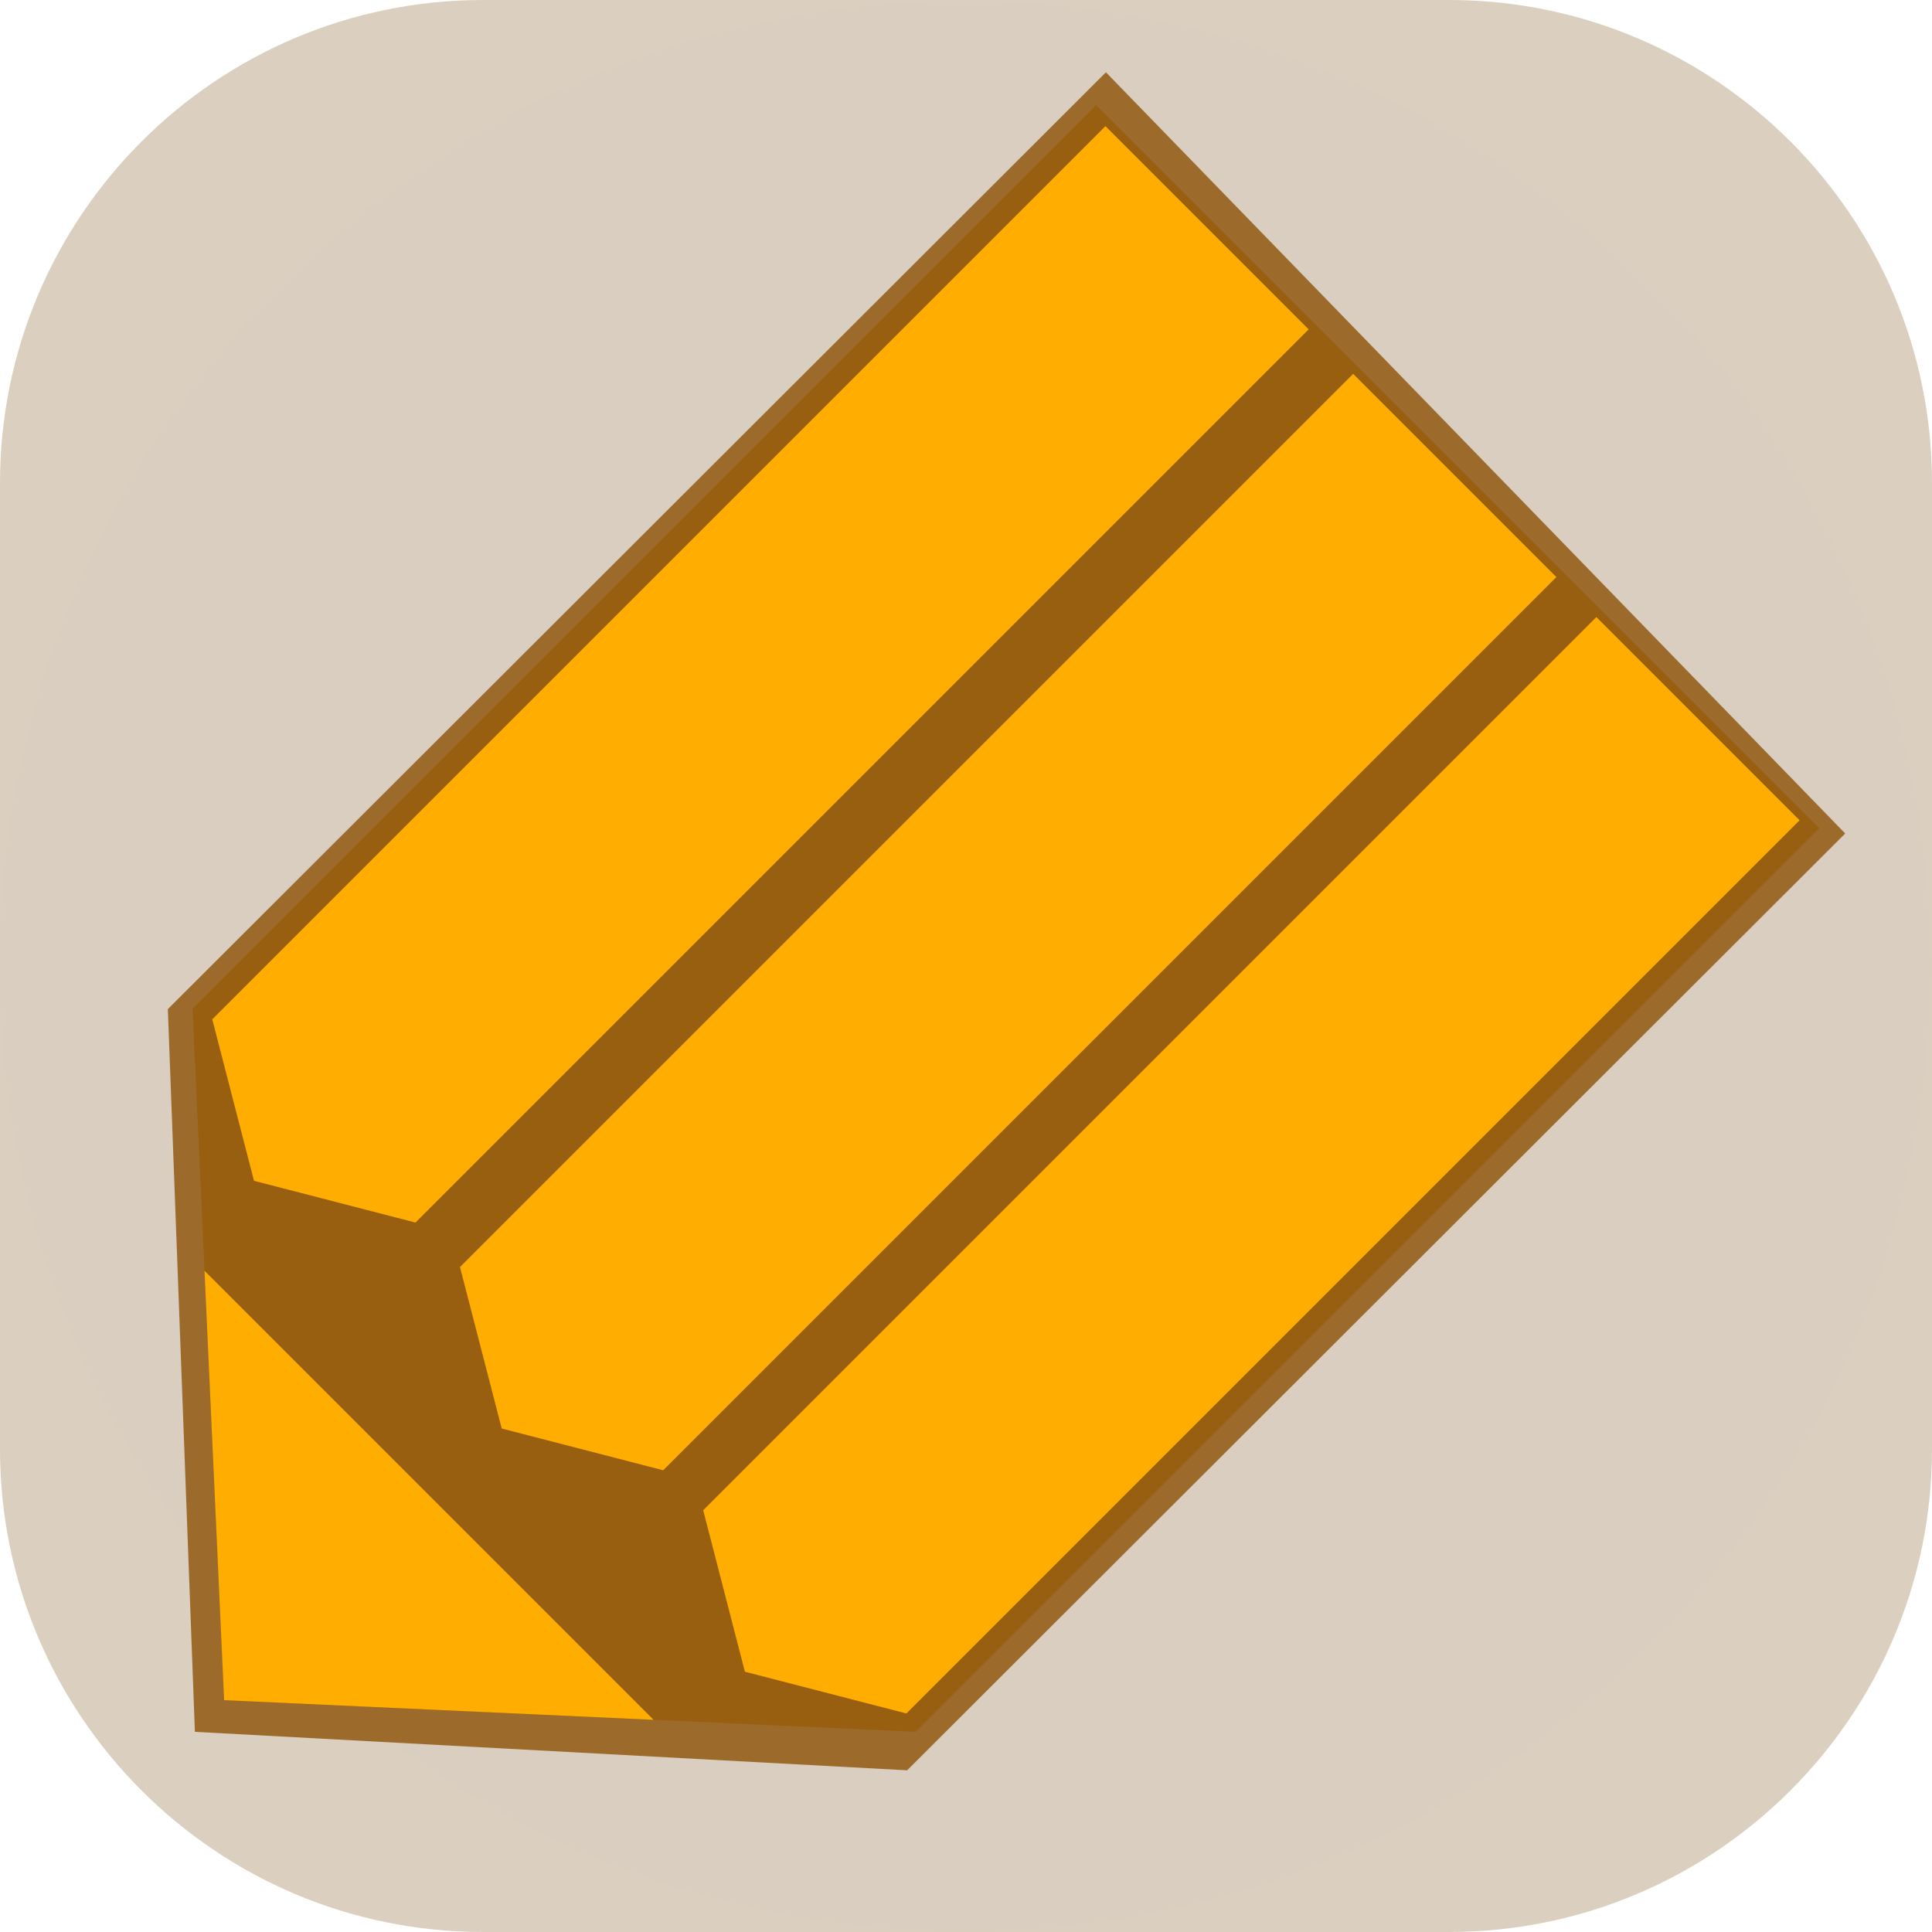
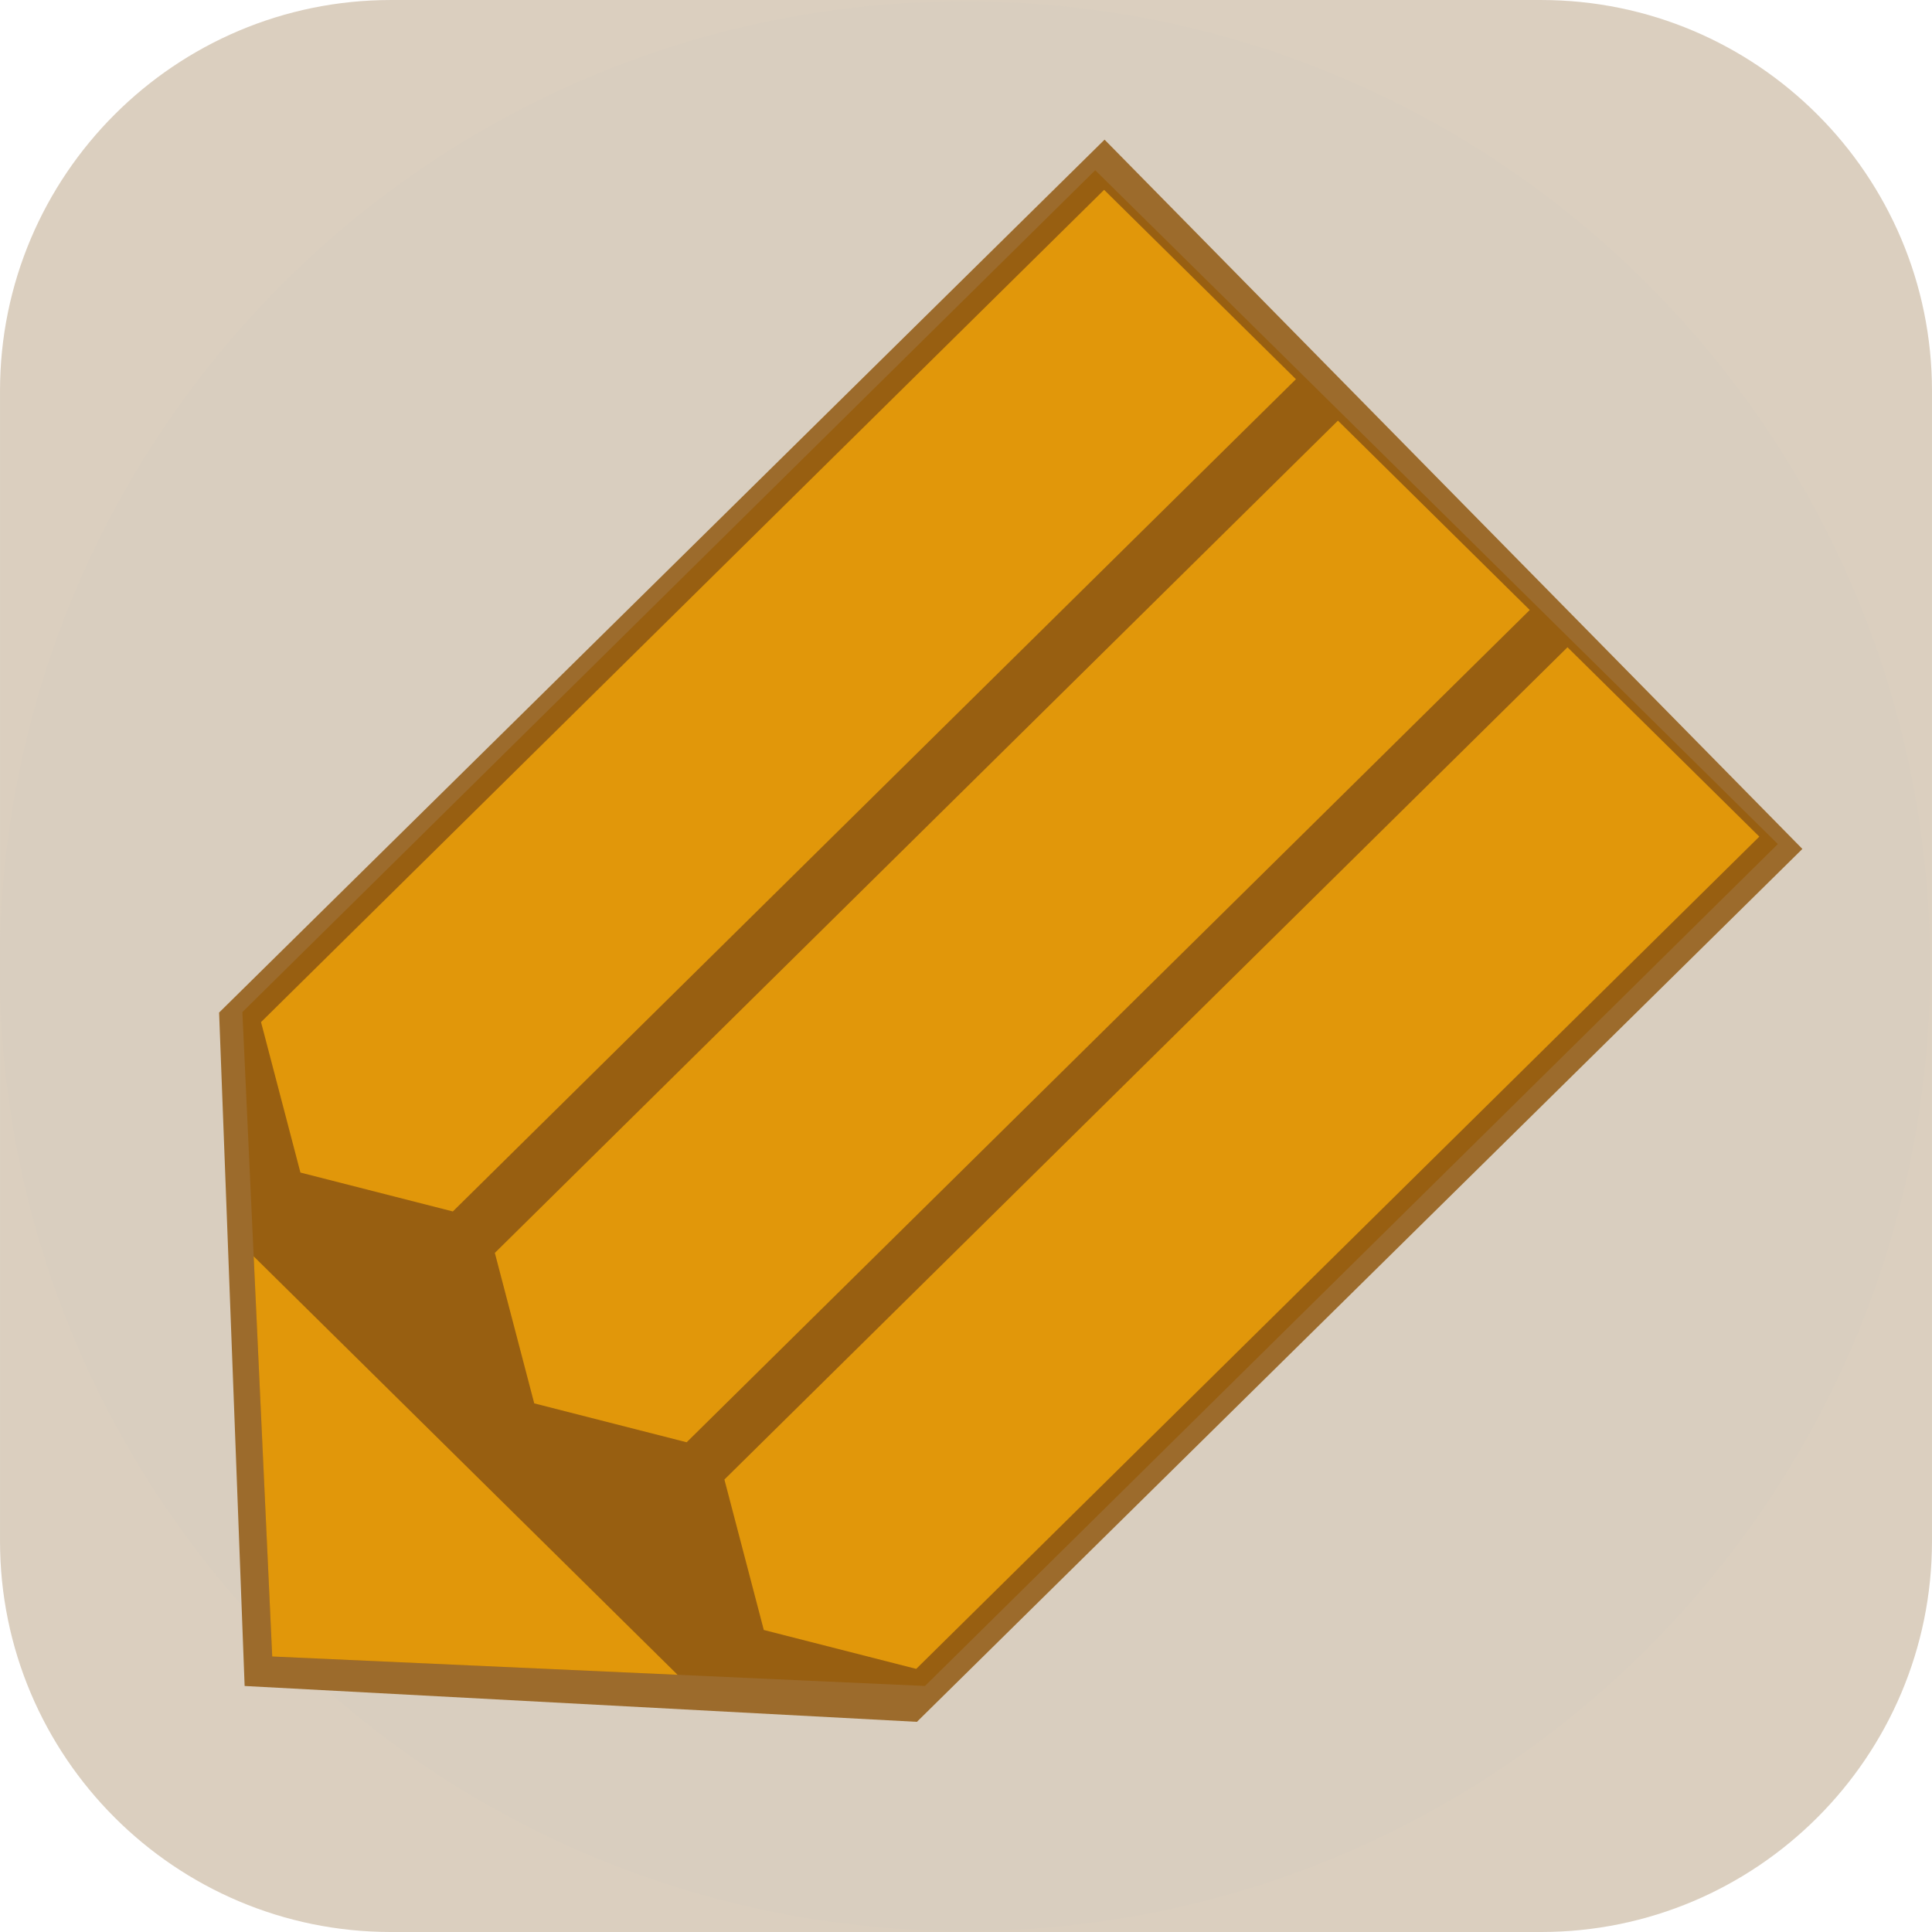
<svg xmlns="http://www.w3.org/2000/svg" width="100%" height="100%" viewBox="0 0 512 512" version="1.1" xml:space="preserve" style="fill-rule:evenodd;clip-rule:evenodd;stroke-linejoin:round;stroke-miterlimit:2;">
-   <g transform="matrix(3.15564,0,4.44089e-16,3.02439,2.01401,-28.0001)">
-     <path d="M161.611,51.581C161.611,28.222 143.436,9.258 121.049,9.258L39.924,9.258C17.537,9.258 -0.638,28.222 -0.638,51.581L-0.638,136.226C-0.638,159.584 17.537,178.548 39.924,178.548L121.049,178.548C143.436,178.548 161.611,159.584 161.611,136.226L161.611,51.581Z" style="fill:rgb(219,207,191);" />
+   <g transform="matrix(4.58736,0,0,6.13261,2.5207,-3.5791)">
+     <path d="M111.061,17.479C111.061,8.154 100.941,0.584 88.474,0.584L22.037,0.584C9.571,0.584 -0.549,8.154 -0.549,17.479L-0.549,67.176C-0.549,76.501 9.571,84.072 22.037,84.072L88.474,84.072C100.941,84.072 111.061,76.501 111.061,67.176L111.061,17.479Z" style="fill:rgb(219,207,191);" />
  </g>
  <g transform="matrix(3.47057,2.77556e-17,-2.77556e-17,3.28107,0.261392,-0.817448)">
    <ellipse cx="73.601" cy="78.285" rx="73.706" ry="77.927" style="fill:rgb(217,206,191);" />
  </g>
-   <g transform="matrix(1.16577,0,0,1.16577,-31.8725,-54.9173)">
+   <g transform="matrix(1.10038,0,0,1.08625,-14.0069,-32.0128)">
    <g transform="matrix(41.9233,1.91649,1.91649,41.9233,-87.7271,-452.534)">
      <g transform="matrix(1.0295,0.00856428,-0.00868384,1.04546,-0.072809,-0.80112)">
        <path d="M8.134,12.116L3,17.25L3,21L6.75,21L11.884,15.866L8.134,12.116Z" style="fill:rgb(156,107,44);fill-rule:nonzero;" />
      </g>
      <path d="M8.134,12.116L3,17.25L3,21L6.75,21L11.884,15.866L8.134,12.116Z" style="fill:rgb(152,95,17);fill-rule:nonzero;" />
    </g>
    <g transform="matrix(48.0189,2.19515,2.19515,48.0189,-139.355,-552.541)">
-       <path d="M9.245,13.835L10.165,14.755L5.734,19.186L4.977,19.023L4.814,18.266L9.245,13.835" style="fill:rgb(255,173,0);fill-rule:nonzero;" />
+       <path d="M9.245,13.835L10.165,14.755L5.734,19.186L4.977,19.023L4.814,18.266L9.245,13.835" style="fill:rgb(225,151,10);fill-rule:nonzero;" />
    </g>
    <g transform="matrix(48.0189,2.19515,2.19515,48.0189,-84.0674,-497.253)">
-       <path d="M9.245,13.835L10.165,14.755L5.734,19.186L4.977,19.023L4.814,18.266L9.245,13.835" style="fill:rgb(255,173,0);fill-rule:nonzero;" />
+       <path d="M9.245,13.835L10.165,14.755L5.734,19.186L4.977,19.023L4.814,18.266L9.245,13.835" style="fill:rgb(225,151,10);fill-rule:nonzero;" />
    </g>
    <g transform="matrix(48.0189,2.19515,2.19515,48.0189,-195.665,-608.851)">
-       <path d="M9.245,13.835L10.165,14.755L5.734,19.186L4.977,19.023L4.814,18.266L9.245,13.835" style="fill:rgb(255,173,0);fill-rule:nonzero;" />
+       <path d="M9.245,13.835L10.165,14.755L5.734,19.186L4.977,19.023L4.814,18.266L9.245,13.835" style="fill:rgb(225,151,10);fill-rule:nonzero;" />
    </g>
    <g transform="matrix(26.0321,1.19004,1.19004,26.0321,-24.7982,-116.64)">
-       <path d="M6.75,21L3,17.25L3,21L6.75,21Z" style="fill:rgb(255,173,0);fill-rule:nonzero;" />
+       <path d="M6.75,21L3,17.25L3,21L6.75,21Z" style="fill:rgb(225,151,10);fill-rule:nonzero;" />
    </g>
  </g>
</svg>
